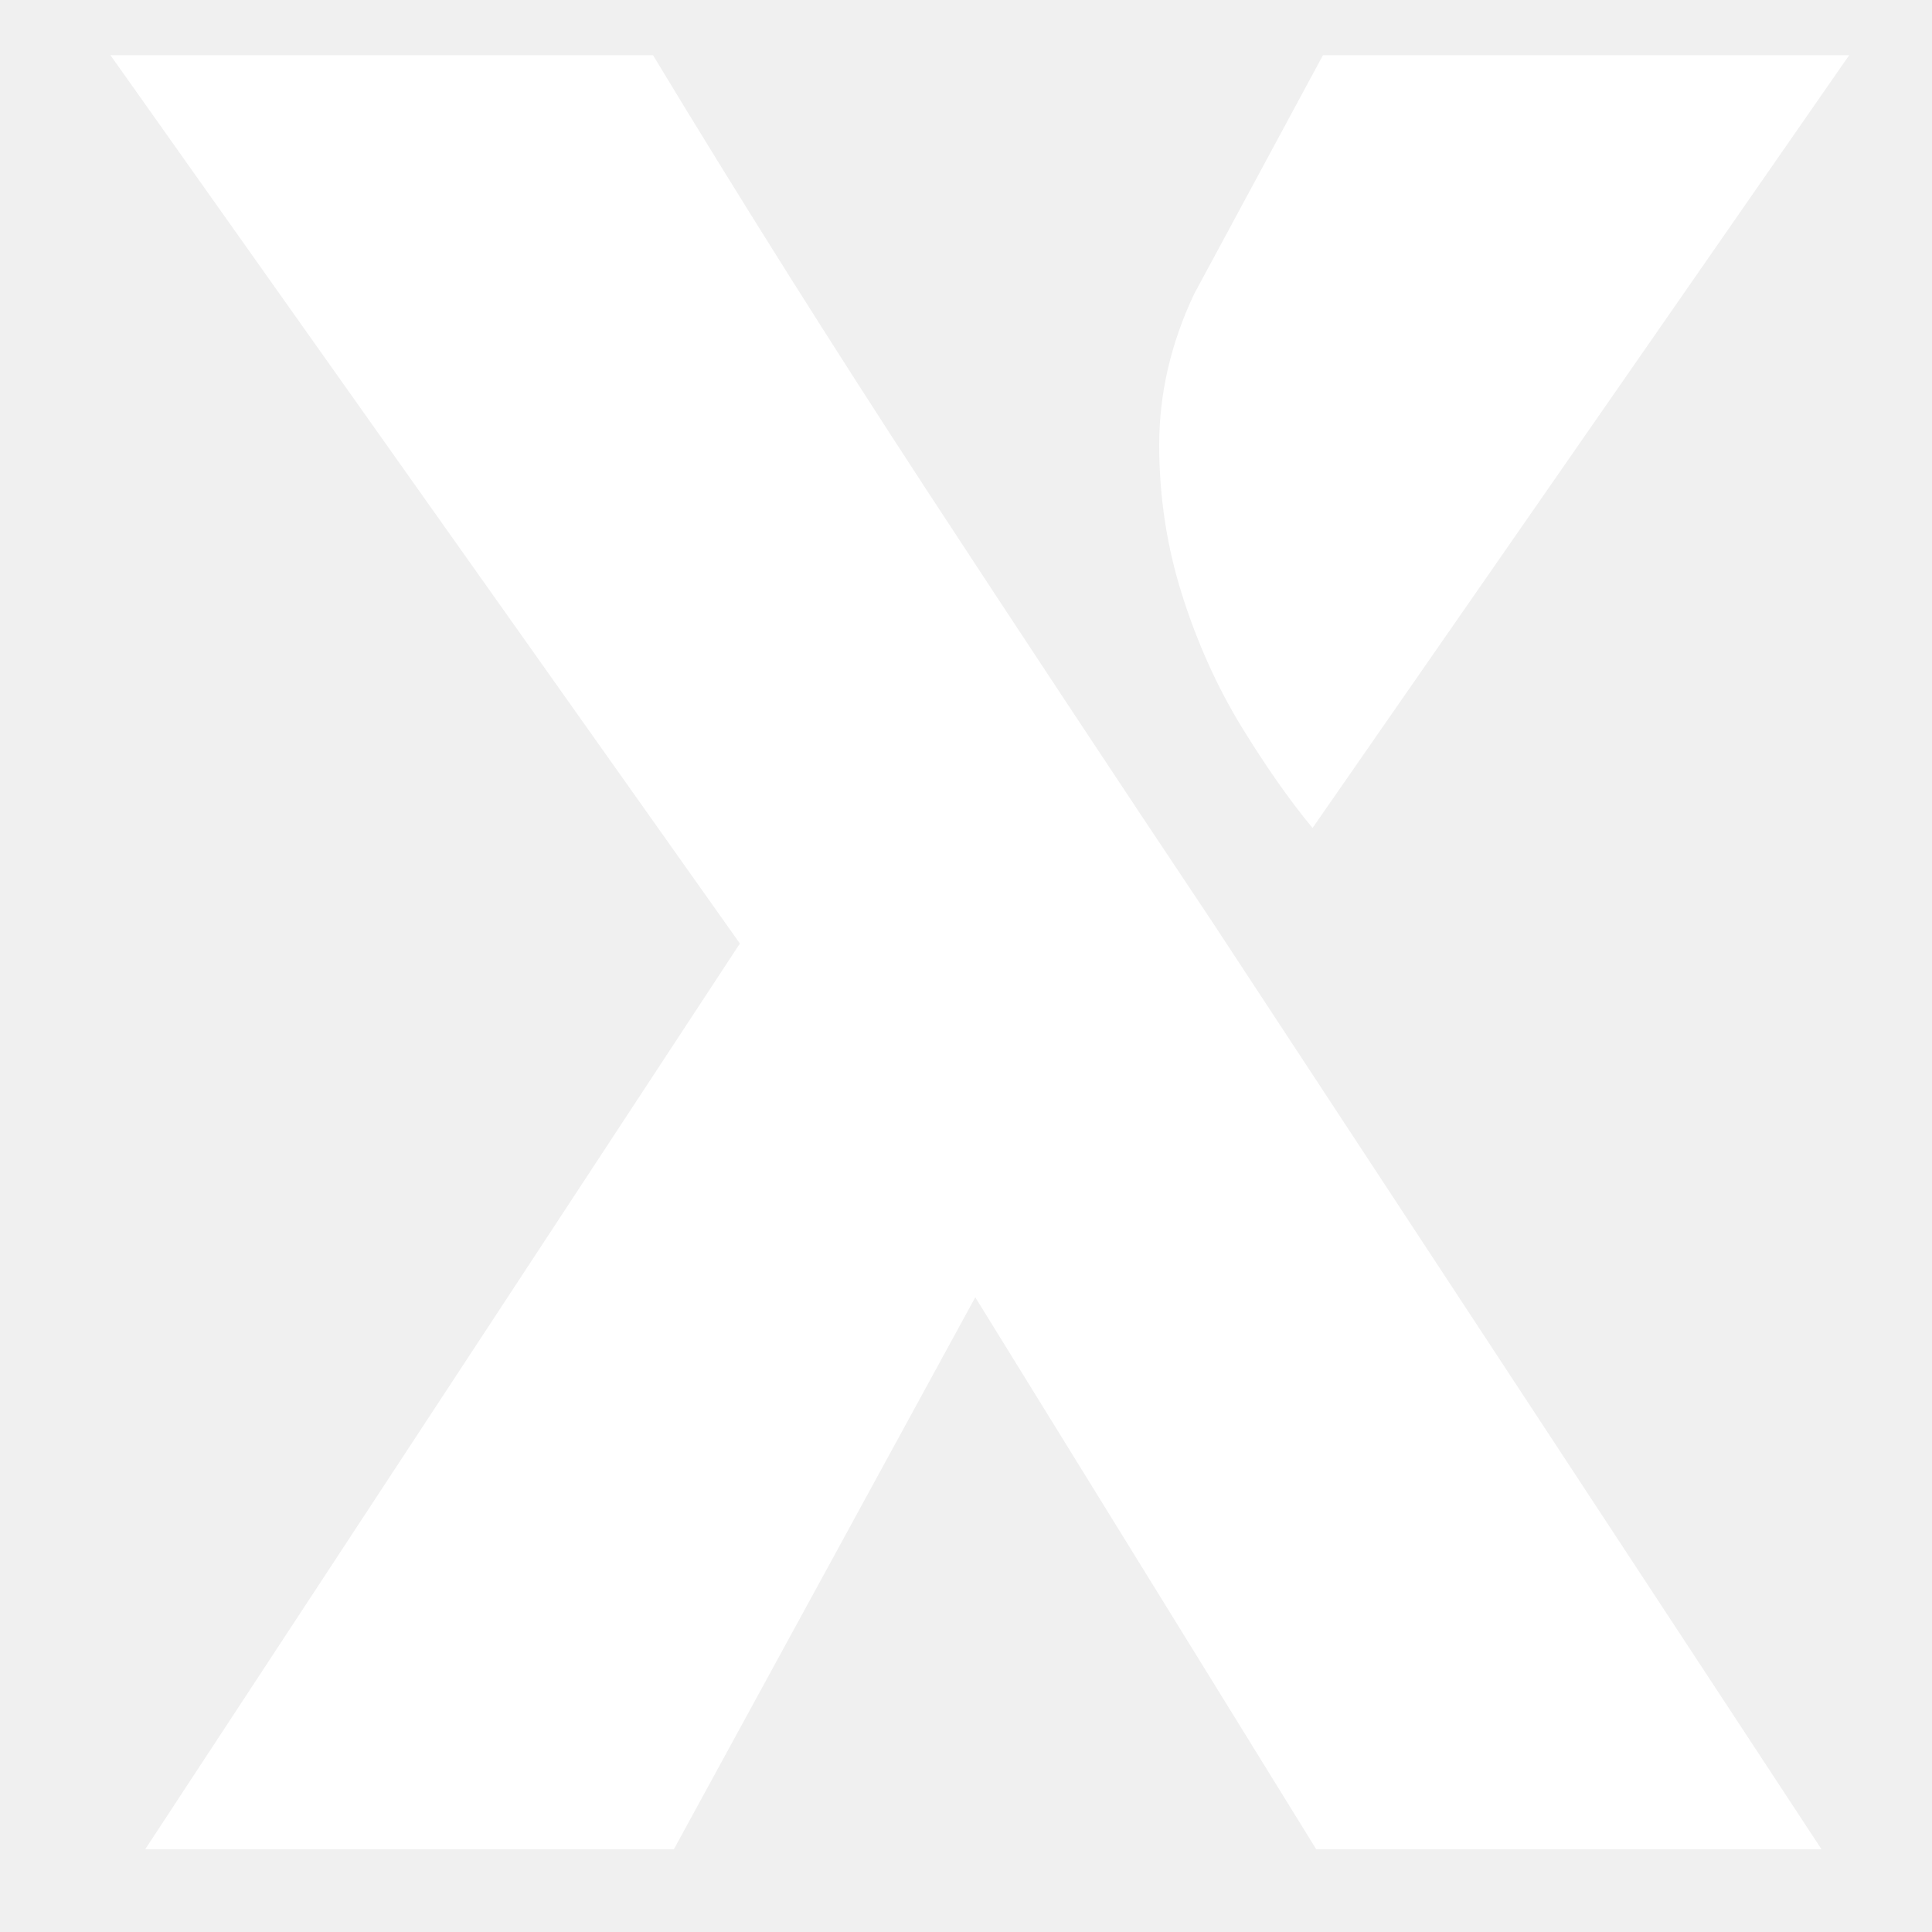
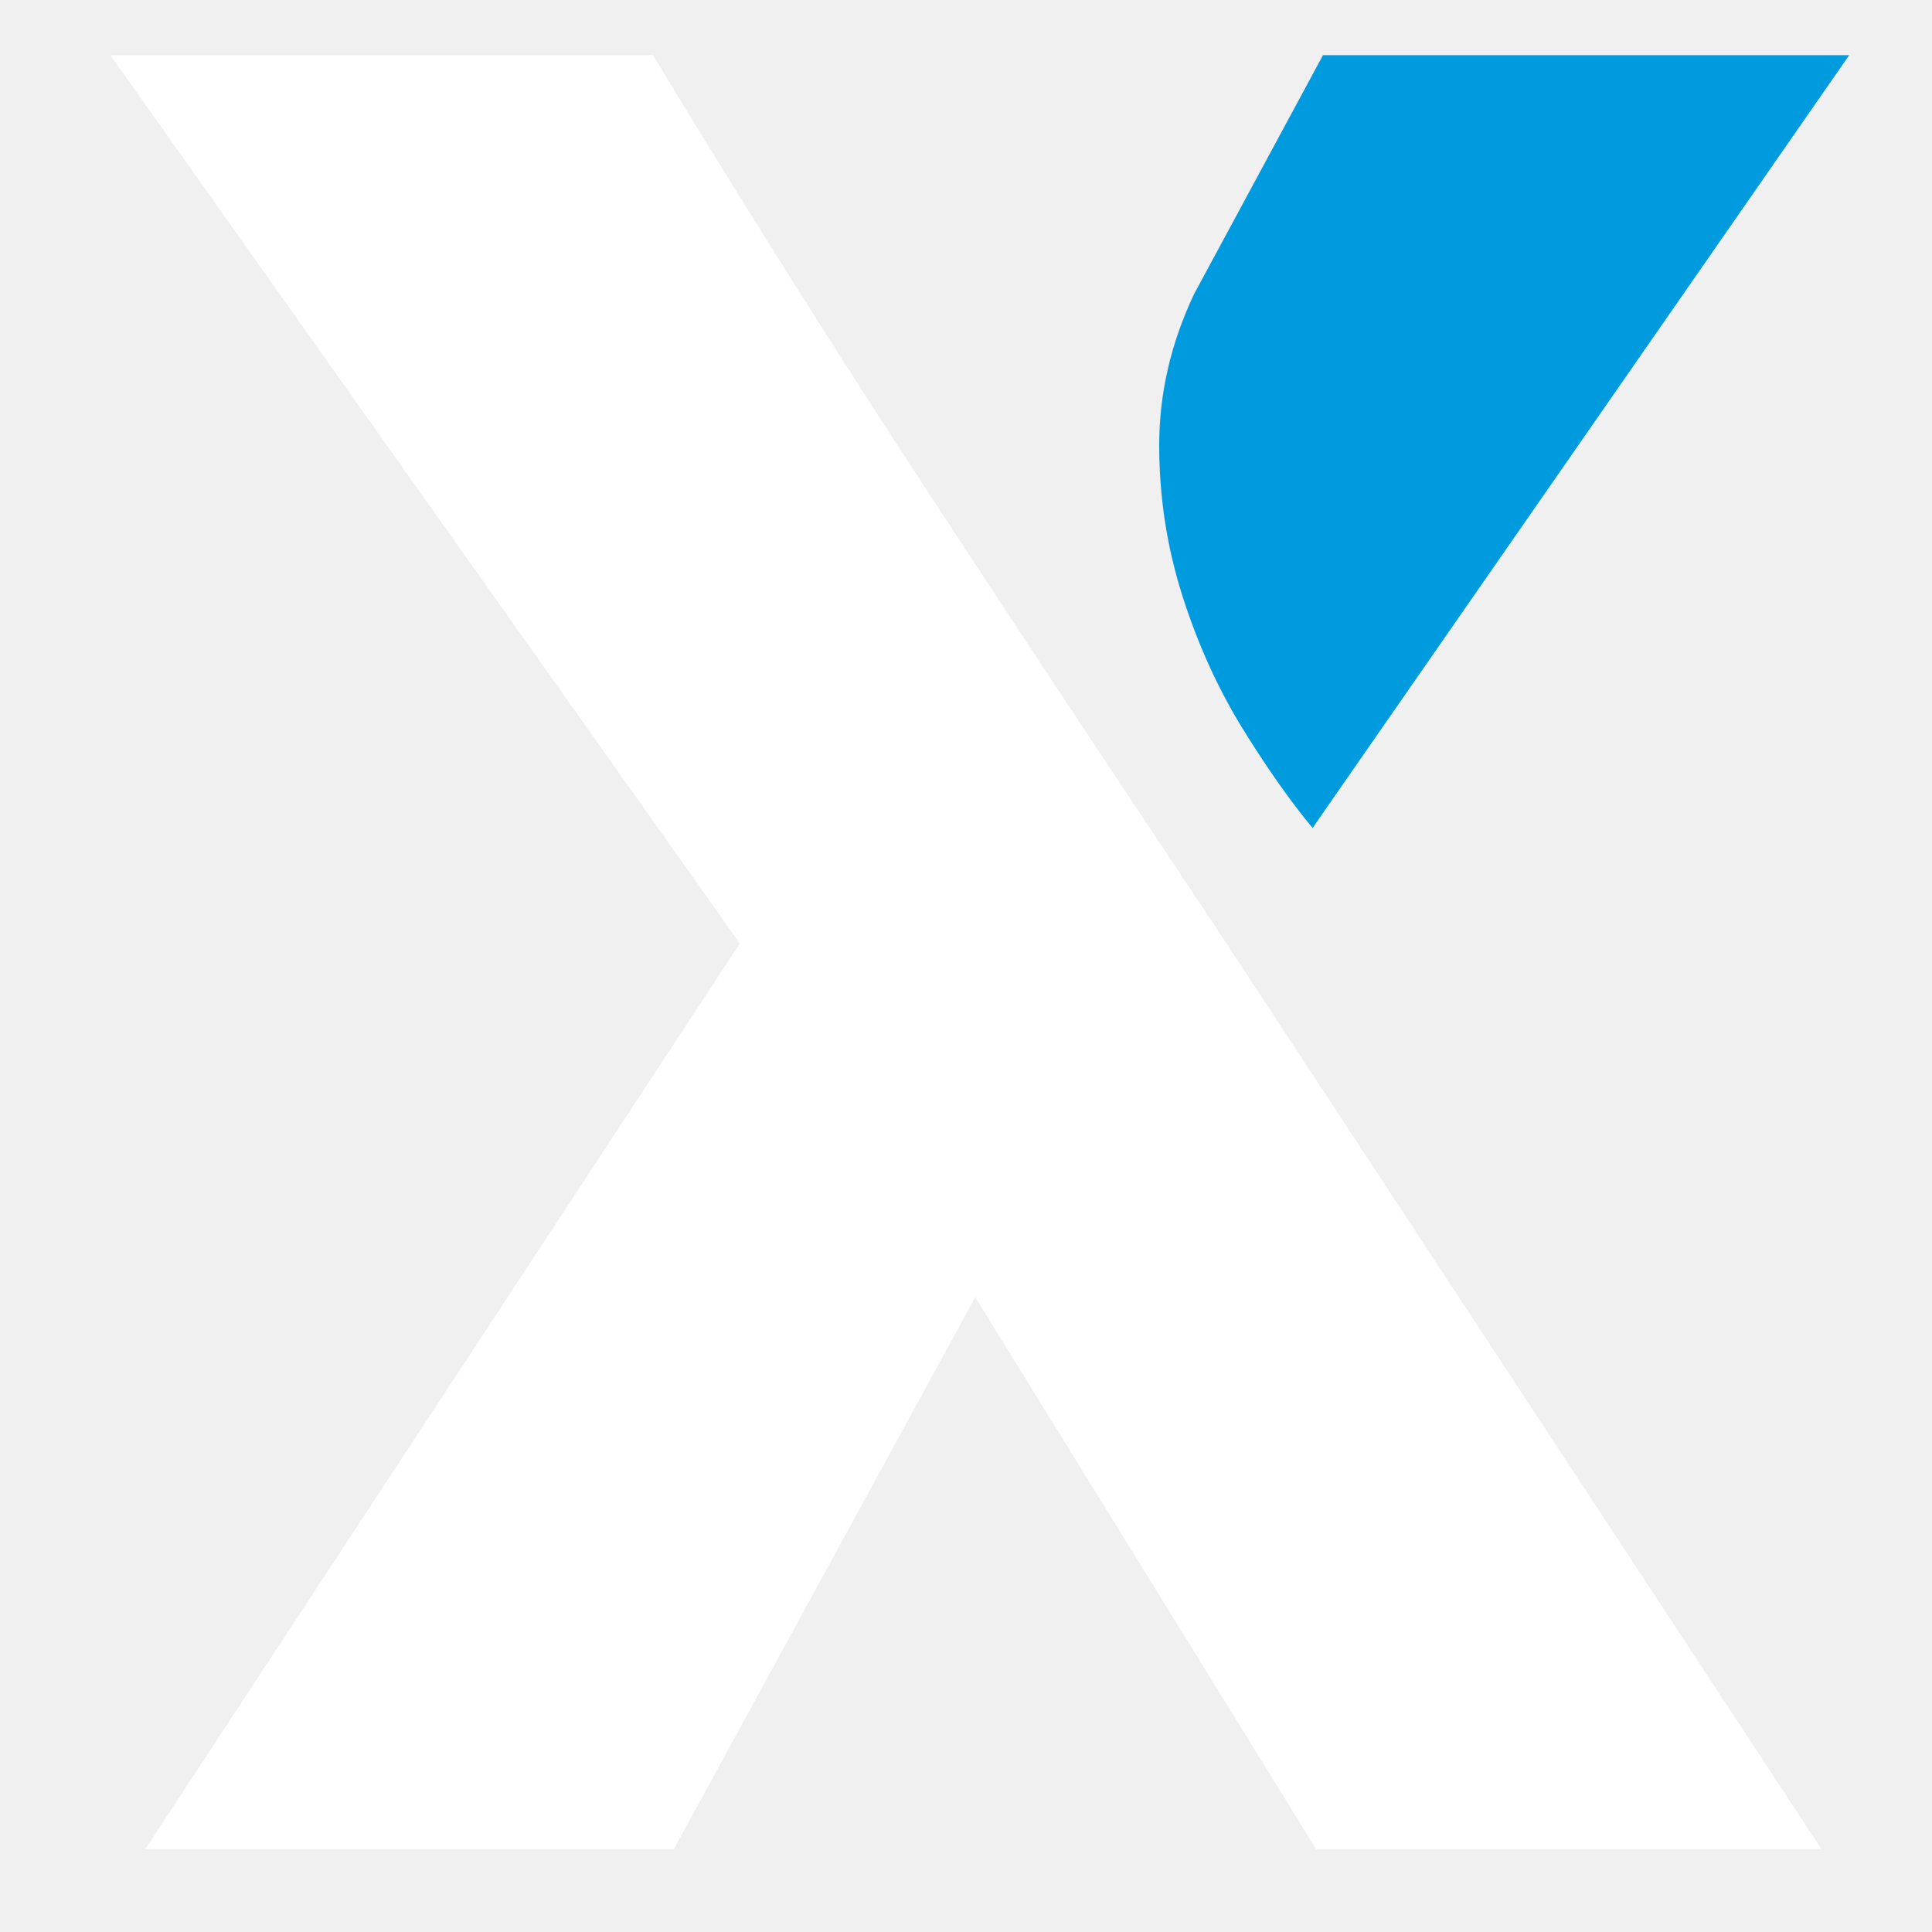
<svg xmlns="http://www.w3.org/2000/svg" width="30" height="30" viewBox="0 0 30 30" fill="none">
-   <path d="M28.284 28.715L18.833 14.329C17.321 12.066 15.836 9.82 14.378 7.593C12.922 5.364 11.508 3.121 10.14 0.857H1.715L11.489 14.651L2.255 28.715H10.464L15.144 20.144L20.438 28.715H28.286H28.284Z" fill="white" />
-   <path d="M20.543 0.857H28.714L20.381 12.857C20.02 12.421 19.652 11.895 19.272 11.275C18.895 10.656 18.588 9.974 18.353 9.229C18.118 8.483 18 7.711 18 6.911C18 6.111 18.181 5.329 18.542 4.566L20.543 0.857Z" fill="white" />
+   <path d="M28.284 28.714L18.833 14.328C17.321 12.065 15.836 9.819 14.378 7.593C12.921 5.364 11.508 3.12 10.14 0.857H1.714L11.488 14.65L2.255 28.714H10.463L15.143 20.143L20.437 28.714H28.286H28.284Z" fill="white" />
+   <path d="M20.543 0.857H28.714L20.381 12.857C20.02 12.42 19.652 11.894 19.272 11.275C18.895 10.656 18.588 9.974 18.353 9.229C18.118 8.483 18 7.71 18 6.911C18 6.111 18.181 5.328 18.542 4.565L20.543 0.857Z" fill="#009ADE" />
</svg>
